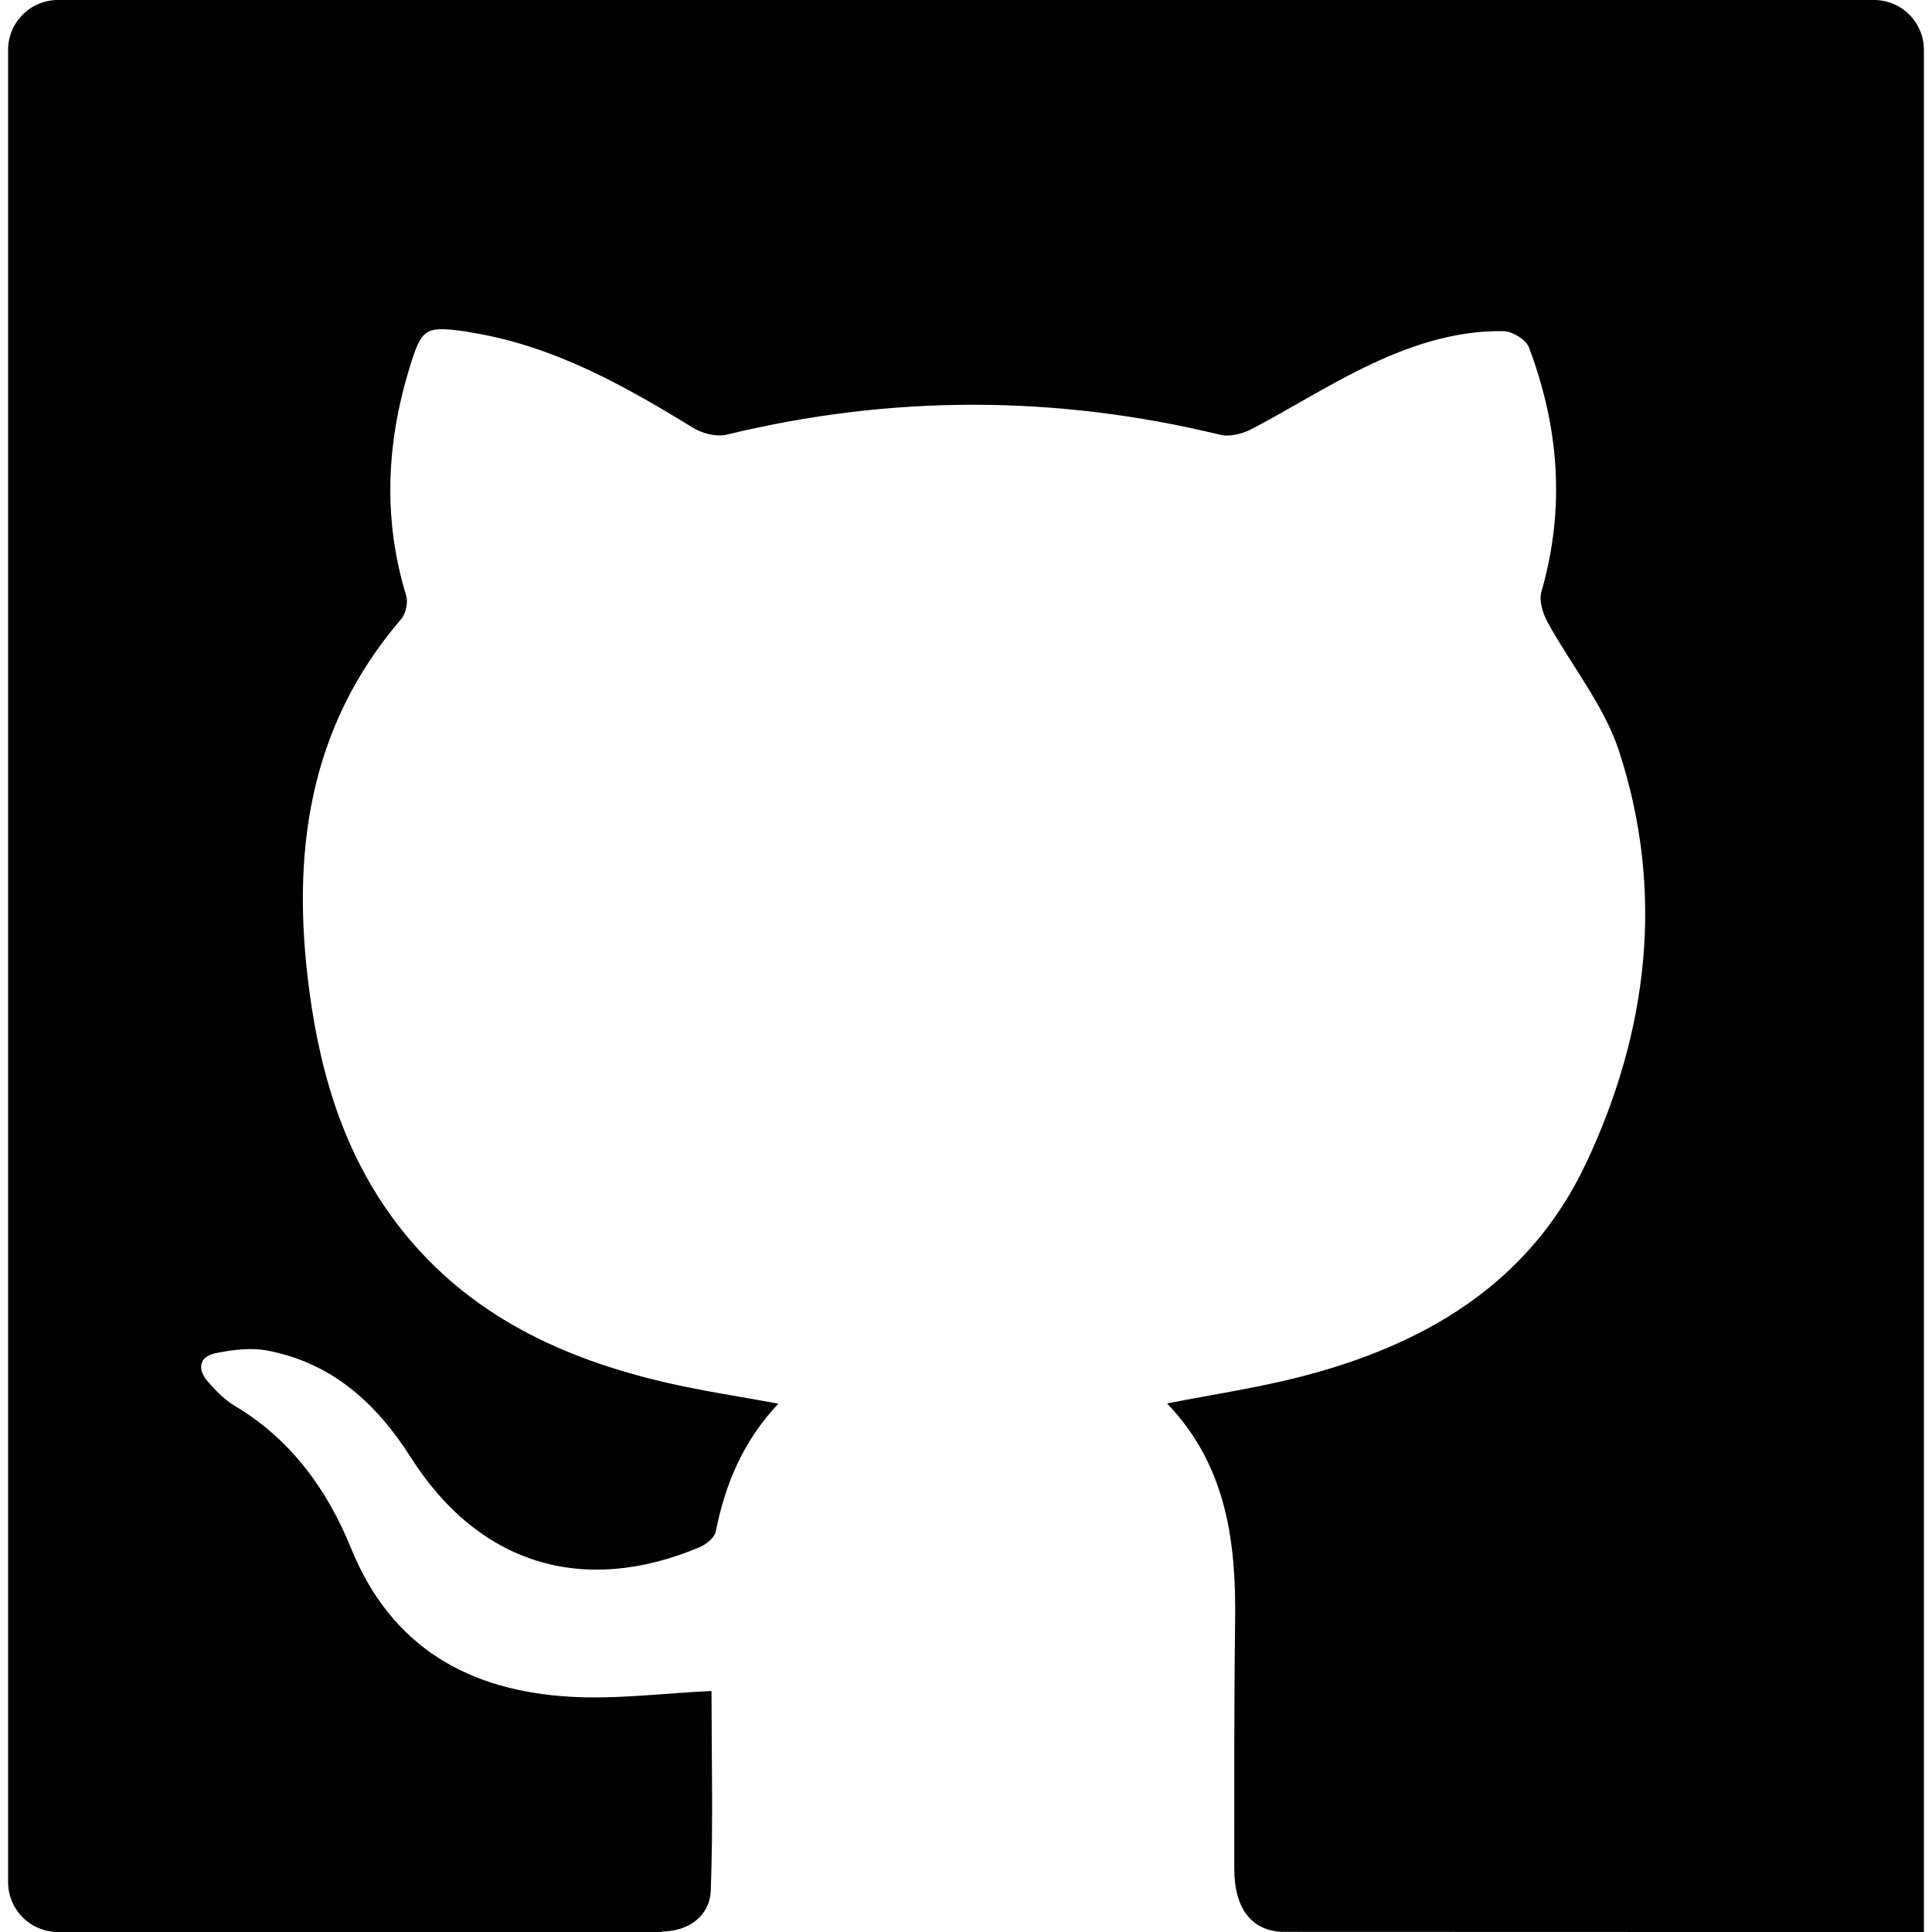
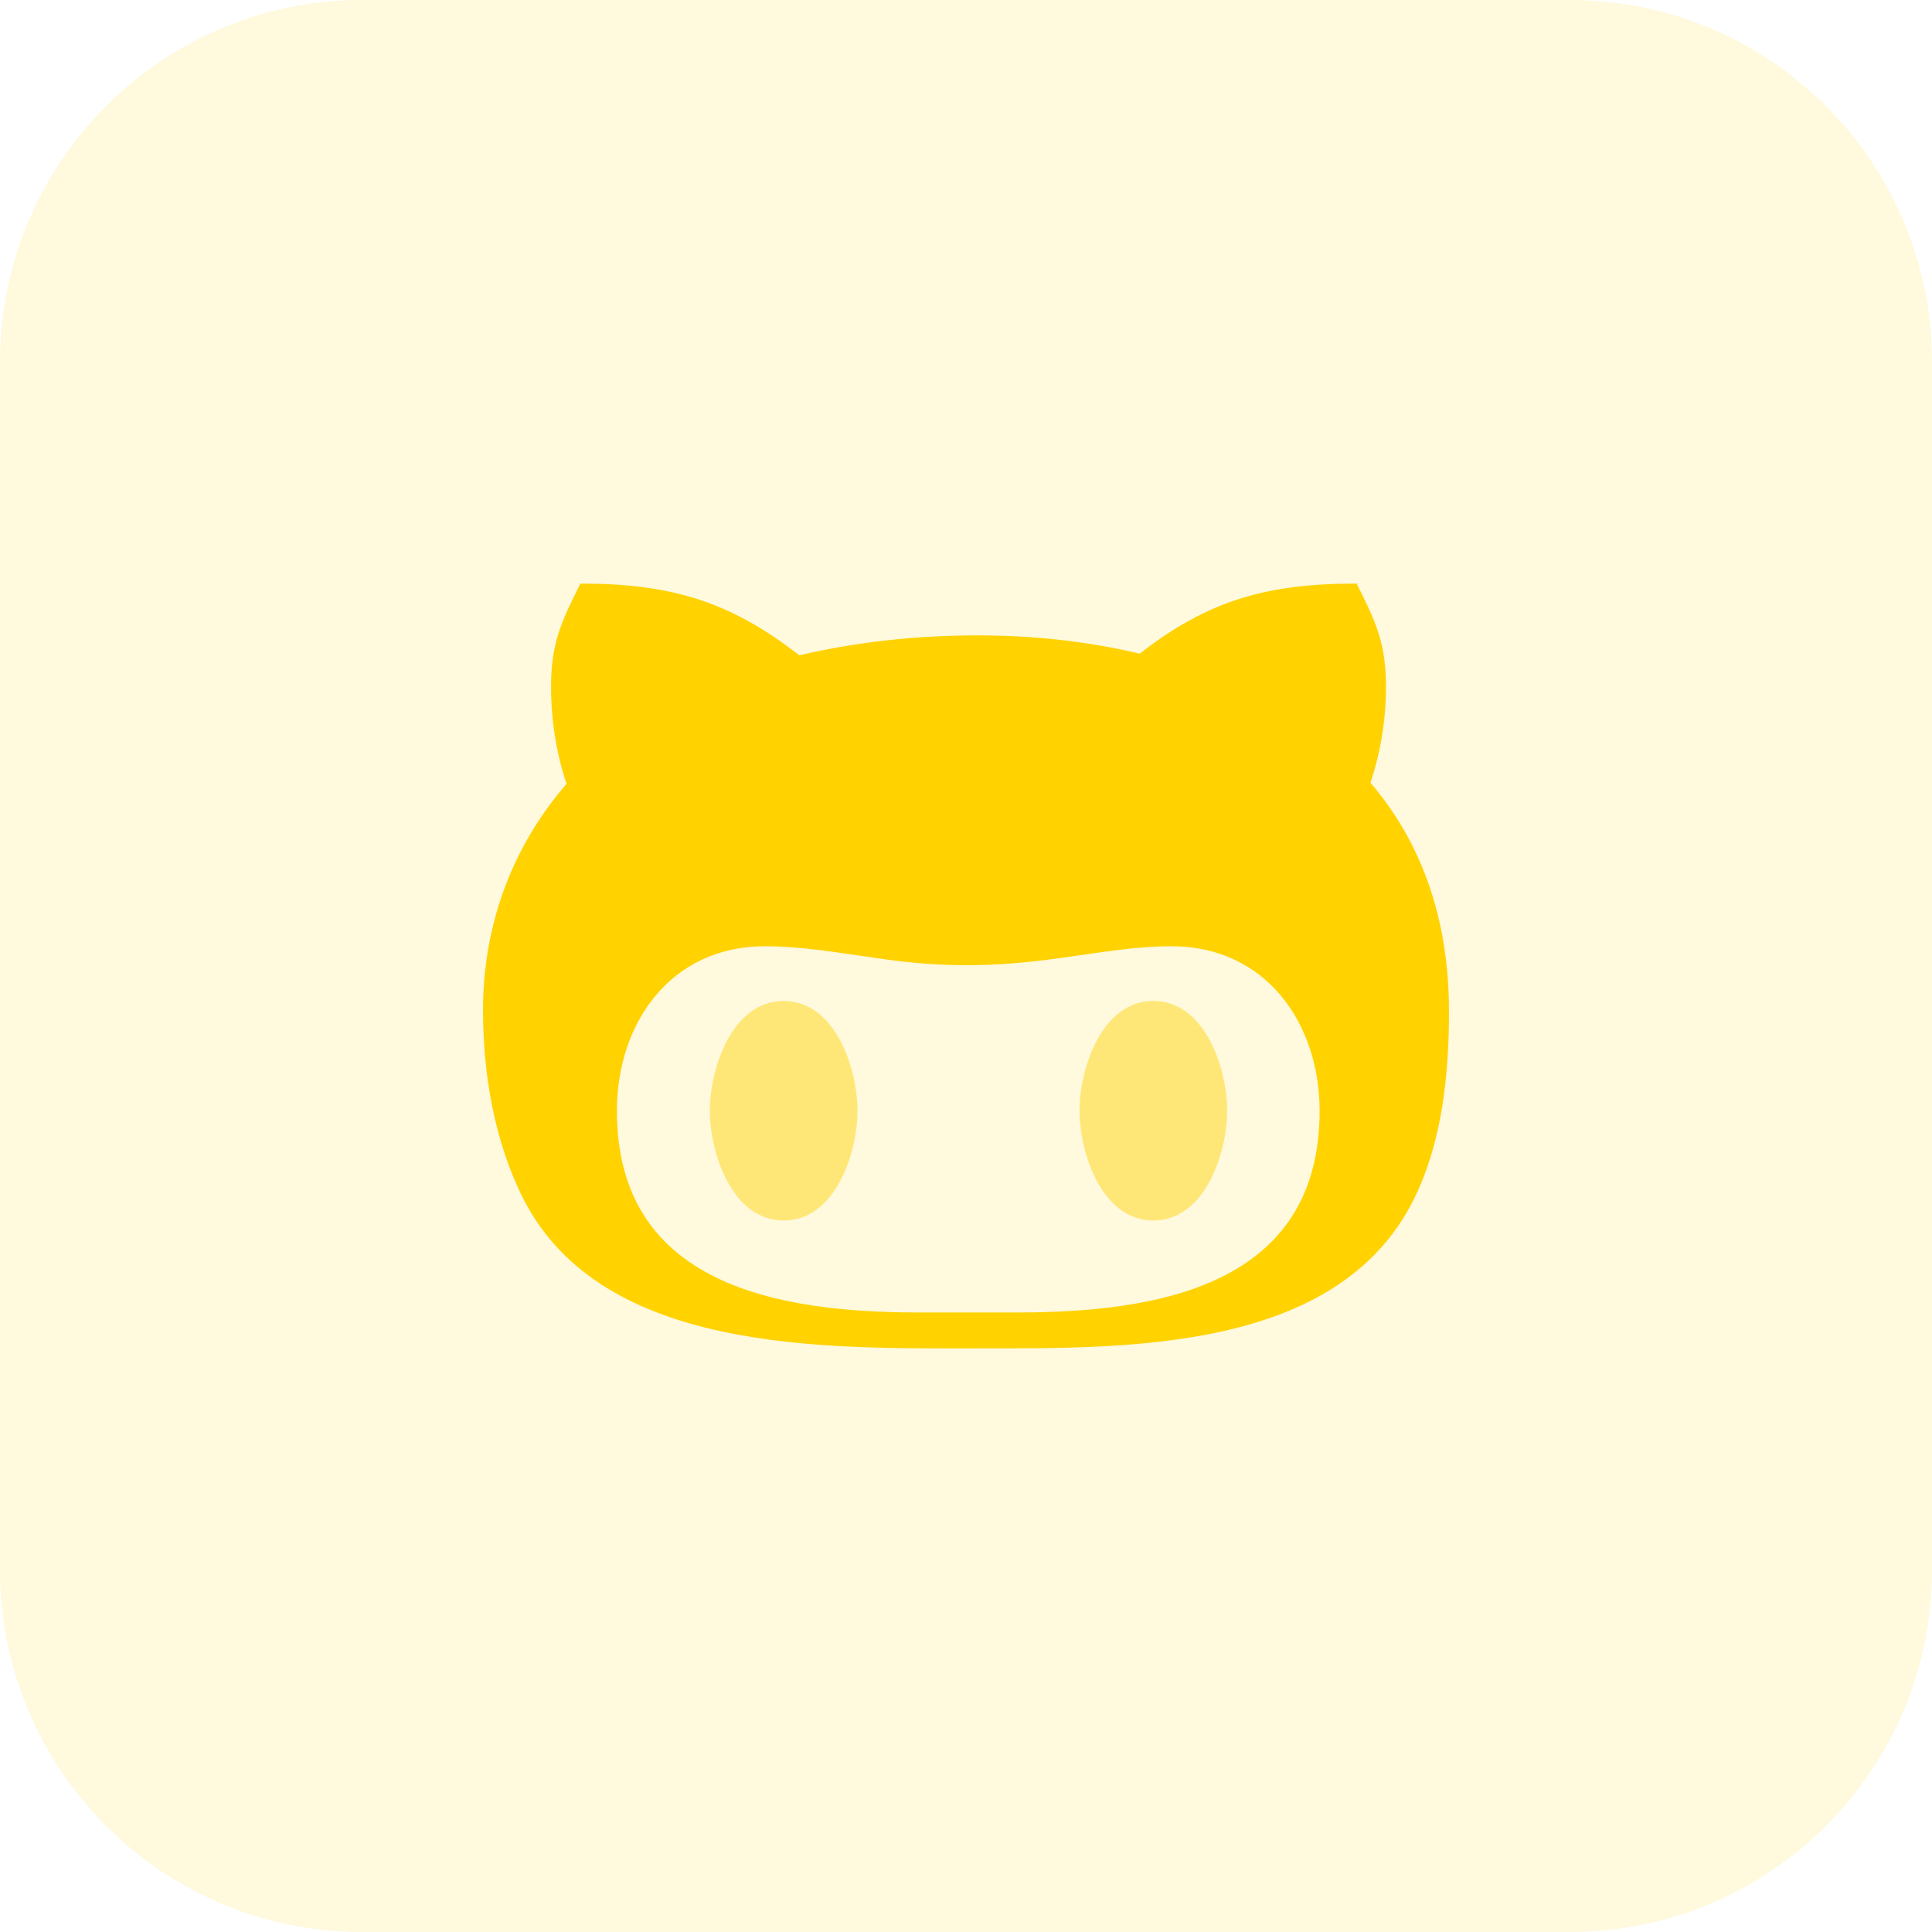
- <svg xmlns="http://www.w3.org/2000/svg" version="1.1" id="Capa_1" x="0px" y="0px" width="568.034px" height="568.034px" viewBox="0 0 568.034 568.034" style="enable-background:new 0 0 568.034 568.034;" xml:space="preserve">
-   <g>
-     <g>
-       <path d="M550.99,0H17.051C8.948,0,2.381,6.567,2.381,14.67v538.694c0,8.104,6.567,14.67,14.67,14.67h177.498v-0.129    c8.011-0.092,14.149-4.577,14.431-12.166c0.728-19.725,0.214-39.492,0.214-58.562c-14.296,0.667-27.944,2.473-41.438,1.695    c-29.762-1.714-52.632-14.413-64.493-43.556c-7.026-17.265-17.613-32.032-34.101-41.886c-3.079-1.842-5.771-4.554-8.127-7.308    c-3.079-3.592-2.503-7.282,2.362-8.268c4.908-0.998,10.27-1.695,15.11-0.79c19.009,3.568,32.154,15.49,42.216,31.347    c19.896,31.371,50.521,40.974,84.976,26.487c1.921-0.808,4.363-2.766,4.725-4.553c2.778-13.887,7.968-26.549,18.427-37.65    c-11.628-2.154-22.399-3.739-32.962-6.188c-30.417-7.038-57.742-19.7-77.724-44.848c-16.303-20.514-23.758-44.528-27.185-70.086    c-5.367-40.031-0.563-77.503,26.928-109.493c1.389-1.616,2.142-4.927,1.524-6.94c-6.885-22.497-5.833-44.805,0.991-67.051    c3.581-11.683,4.578-12.265,16.5-10.637c0.729,0.098,1.438,0.281,2.161,0.404c23.898,3.954,44.468,15.526,64.731,27.95    c2.724,1.671,6.873,2.711,9.866,1.983c48.397-11.744,96.702-11.695,145.093,0.043c2.809,0.679,6.561-0.288,9.247-1.695    c11.016-5.759,21.561-12.454,32.718-17.914c12.98-6.346,26.652-11.12,41.371-10.857c2.576,0.049,6.561,2.509,7.423,4.786    c8.856,23.464,10.723,47.375,3.666,71.794c-0.753,2.607,0.367,6.322,1.769,8.892c6.965,12.779,16.689,24.572,21.096,38.127    c13.434,41.316,8.538,82.229-9.749,121.06c-16.757,35.594-47.834,53.63-84.621,62.933c-12.424,3.14-25.153,5.049-38.556,7.681    c17.564,18.348,20.318,40.74,20.006,64.192c-0.324,24.192-0.238,48.391-0.251,72.589c-0.006,11.72,5.11,18.195,14.039,18.574    c-0.006,0.037,188.723,0.037,188.723,0.037V14.67C565.653,6.567,559.087,0,550.99,0z" />
-     </g>
+ <svg xmlns="http://www.w3.org/2000/svg" id="Bold" enable-background="new 0 0 32 32" height="512" viewBox="0 0 32 32" width="512">
+   <path d="m26 32h-20c-3.314 0-6-2.686-6-6v-20c0-3.314 2.686-6 6-6h20c3.314 0 6 2.686 6 6v20c0 3.314-2.686 6-6 6z" fill="#fff9dd" />
+   <path d="m16.193 22.333c2.487 0 5.96.06 7.224-2.467.476-.966.583-2.082.583-3.134h-.001c0-1.382-.383-2.698-1.3-3.767.17-.511.257-1.049.257-1.59 0-.709-.16-1.065-.486-1.709-1.493 0-2.46.28-3.593 1.161-.873-.208-1.78-.303-2.68-.303-.997 0-1.99.103-2.957.33-1.15-.891-2.117-1.188-3.627-1.188-.323.643-.486.999-.486 1.709 0 .54.083 1.088.257 1.609-.92 1.06-1.384 2.366-1.384 3.748 0 1.052.187 2.177.673 3.134 1.314 2.556 4.994 2.467 7.52 2.467zm-3.526-6.66c.634 0 1.243.112 1.867.198 2.279.347 3.476-.198 4.873-.198 1.559 0 2.45 1.277 2.45 2.725 0 2.899-2.677 3.341-5.02 3.341h-1.606c-2.333 0-5.013-.445-5.013-3.341-.001-1.448.889-2.725 2.449-2.725z" fill="#ffd200" />
+   <g fill="#ffe777">
+     <path d="m19.103 20.215c.86 0 1.223-1.128 1.223-1.818s-.363-1.818-1.223-1.818-1.223 1.128-1.223 1.818.364 1.818 1.223 1.818z" />
+     <path d="m12.98 20.215c.86 0 1.223-1.128 1.223-1.818s-.363-1.817-1.223-1.817-1.223 1.128-1.223 1.818.363 1.817 1.223 1.817z" />
  </g>
-   <g>
- </g>
-   <g>
- </g>
-   <g>
- </g>
-   <g>
- </g>
-   <g>
- </g>
-   <g>
- </g>
-   <g>
- </g>
-   <g>
- </g>
-   <g>
- </g>
-   <g>
- </g>
-   <g>
- </g>
-   <g>
- </g>
-   <g>
- </g>
-   <g>
- </g>
-   <g>
- </g>
</svg>
